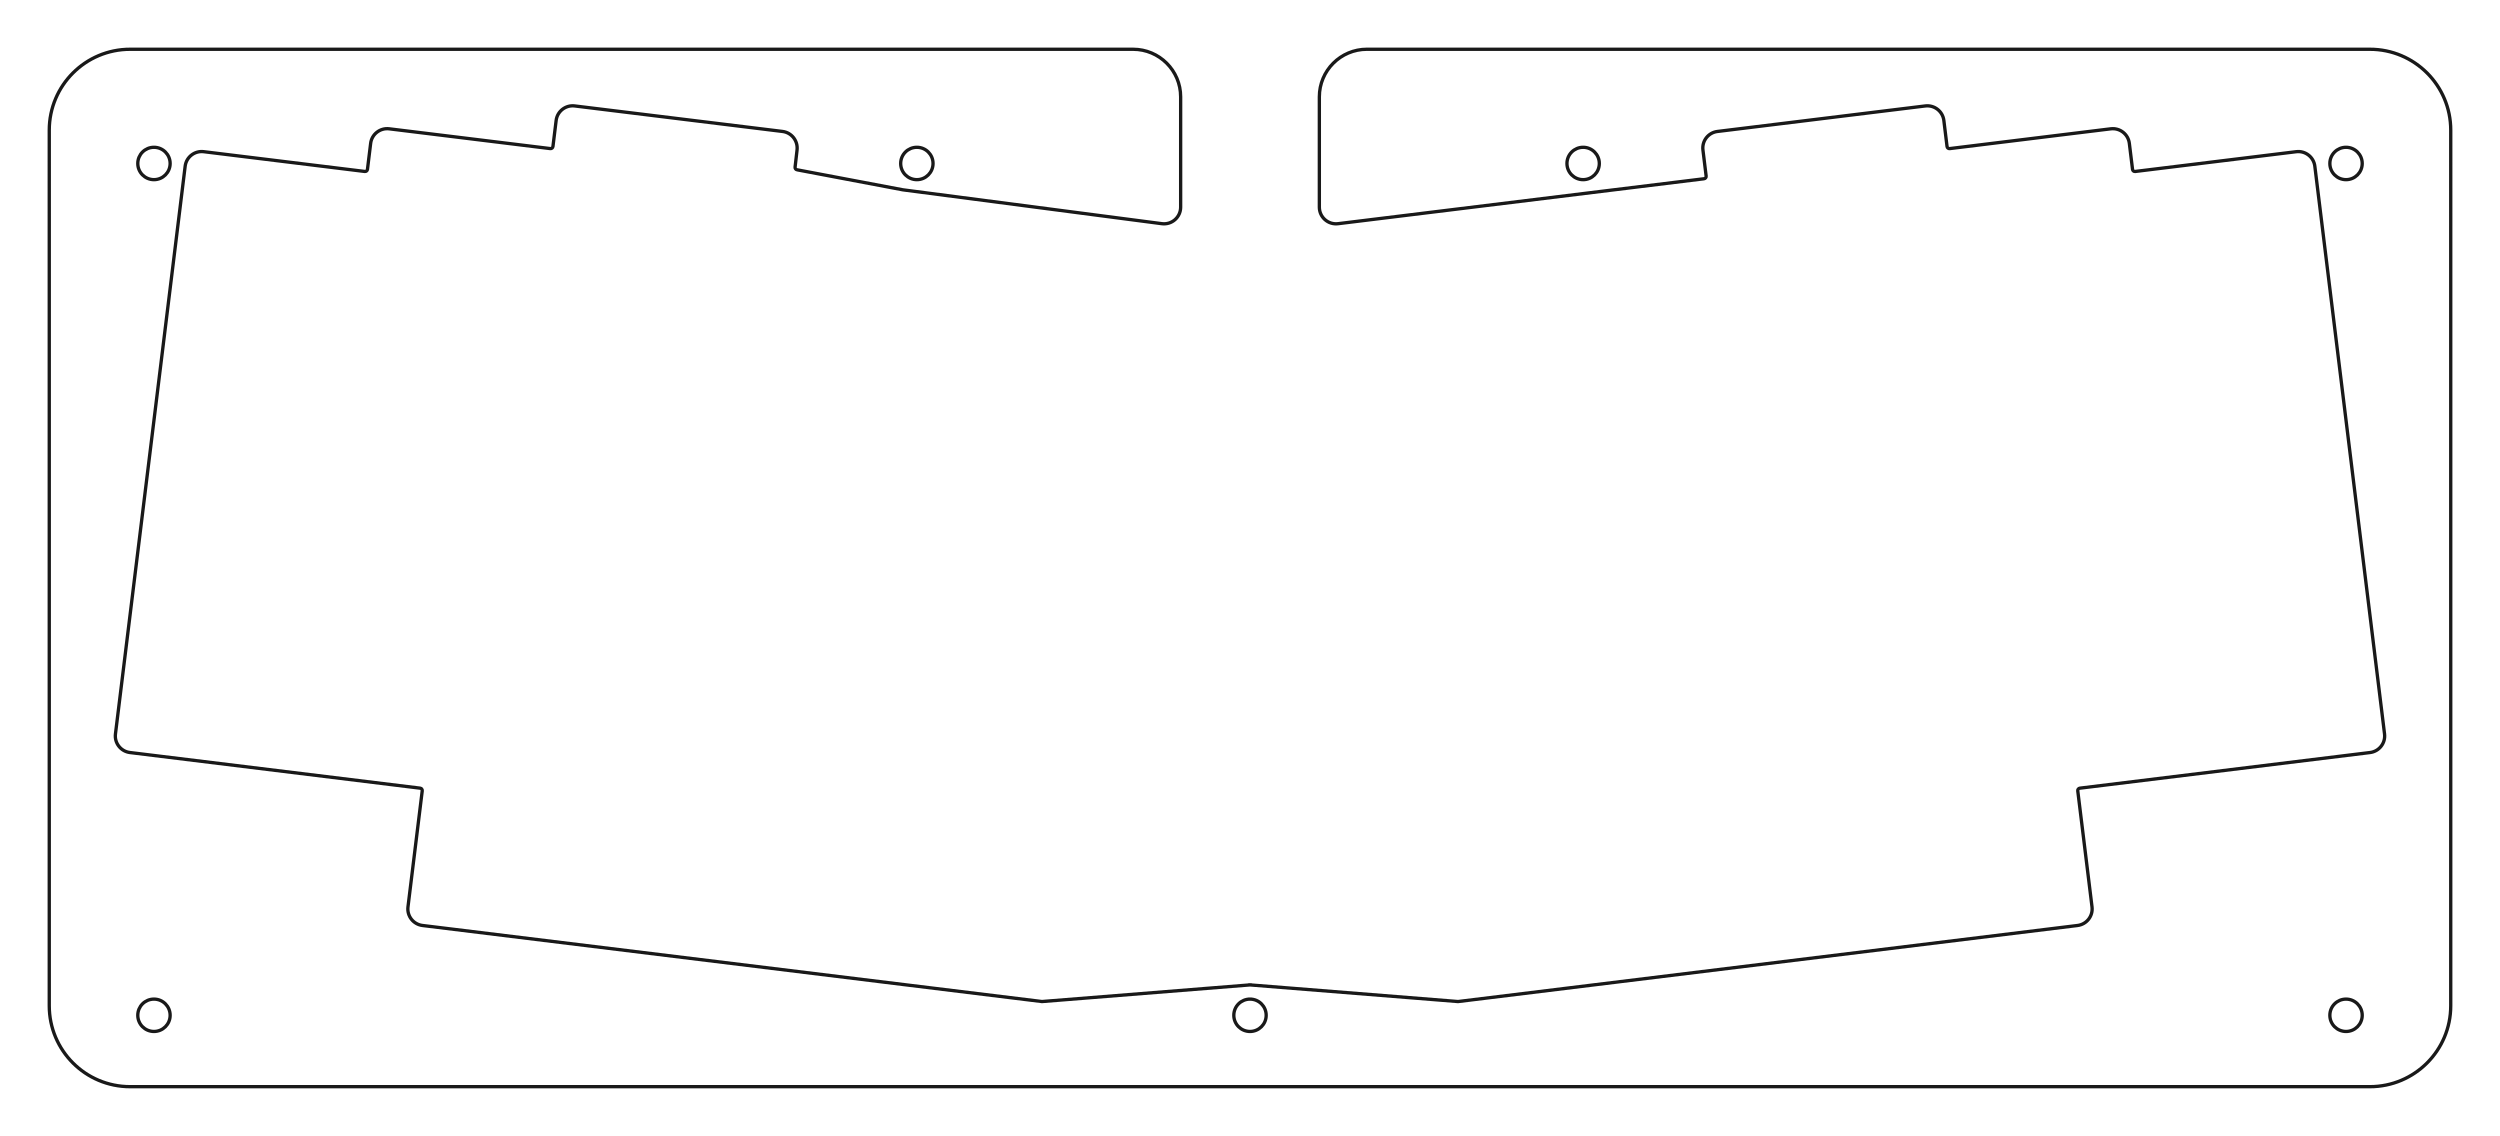
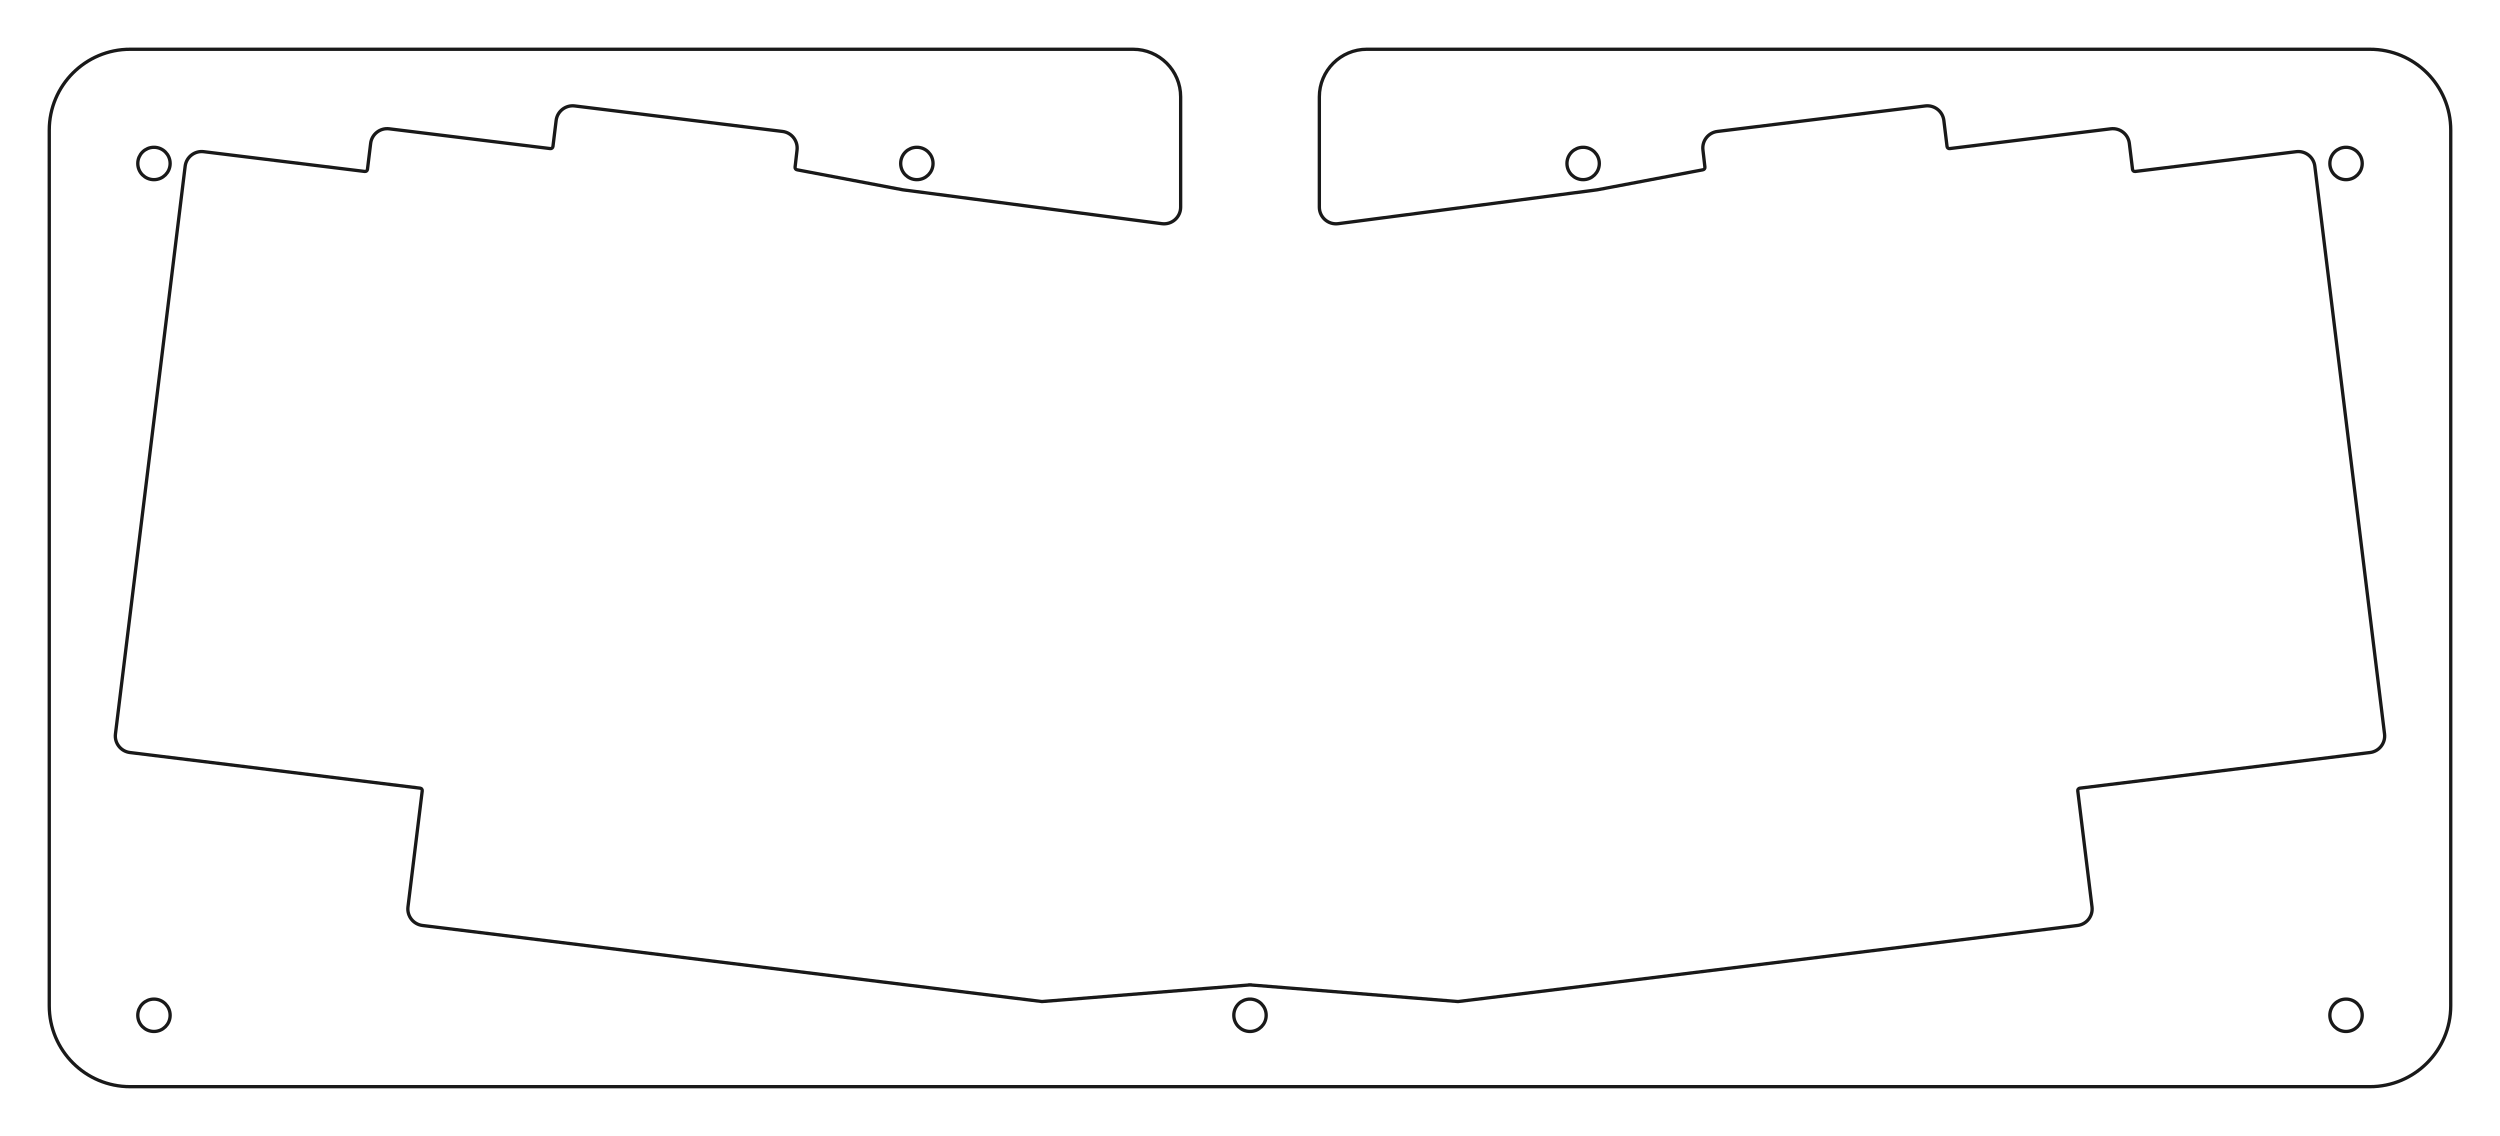
<svg xmlns="http://www.w3.org/2000/svg" width="262.655mm" height="119.343mm" viewBox="0 0 262.655 119.343" version="1.1" id="svg5">
  <defs id="defs2" />
  <g id="layer1" transform="translate(167.8505,1722.778)">
    <g id="Sketch012-65" transform="matrix(1,0,0,-1,-36.52309,-1658.67)">
-       <path id="Sketch012_w0000-6" d="m 0,-39.368 -21.856,-1.748 -65.085,7.991 c -0.959,0.118 -1.641,0.991 -1.524,1.95 l 1.498,12.198 c 0.017,0.137 -0.081,0.262 -0.218,0.279 l -30.49,3.744 c -0.959,0.118 -1.641,0.991 -1.523,1.95 l 7.324,59.652 c 0.118,0.959 0.991,1.641 1.95,1.524 l 16.923,-2.078 c 0.137,-0.017 0.262,0.081 0.279,0.218 l 0.336,2.739 c 0.118,0.959 0.991,1.641 1.95,1.524 l 16.923,-2.078 c 0.137,-0.017 0.262,0.081 0.279,0.218 l 0.336,2.739 c 0.118,0.959 0.991,1.641 1.95,1.524 l 21.836,-2.681 c 0.959,-0.118 1.634,-0.99 1.524,-1.95 l -0.207,-1.801 c -0.016,-0.137 0.081,-0.262 0.218,-0.279 L -36.466,44.164 -9.249,40.606 c 1.043,-0.128 1.963,0.686 1.963,1.737 l -2.1e-6,11.589 c 1.38e-5,2.761 -2.239,5 -5,5 l -105.366,-2.5e-5 c -4.694,-2.54e-4 -8.5,-3.806 -8.5,-8.5 l -4.6e-4,-91.993 c 1e-5,-4.695 3.806,-8.5 8.5,-8.5 l 235.304,-1.8e-5 c 4.694,2.54e-4 8.5,3.806 8.5,8.5 l 4.6e-4,91.993 c 10e-6,4.695 -3.806,8.5 -8.5,8.5 L 12.286,58.933 C 9.525,58.933 7.286,56.694 7.286,53.933 l 2.1e-6,-11.589 C 7.286,41.292 8.206,40.478 9.249,40.606 l 38.456,4.722 c 0.137,0.017 0.234,0.142 0.218,0.279 l -0.336,2.739 c -0.118,0.959 0.564,1.833 1.524,1.95 l 21.836,2.681 c 0.959,0.118 1.832,-0.564 1.95,-1.524 l 0.336,-2.739 c 0.017,-0.137 0.142,-0.235 0.279,-0.218 l 16.923,2.078 c 0.959,0.118 1.832,-0.564 1.95,-1.524 l 0.336,-2.739 c 0.017,-0.137 0.142,-0.235 0.279,-0.218 l 16.923,2.078 c 0.959,0.118 1.832,-0.564 1.95,-1.524 l 7.324,-59.652 c 0.118,-0.959 -0.564,-1.832 -1.523,-1.95 l -30.49,-3.744 c -0.137,-0.017 -0.234,-0.142 -0.218,-0.279 l 1.498,-12.198 c 0.118,-0.959 -0.564,-1.832 -1.524,-1.95 L 21.856,-41.117 0,-39.368" stroke="#191919" stroke-width="0.35 px" style="fill:none;fill-opacity:1;fill-rule:evenodd;stroke-width:0.35;stroke-linecap:square;stroke-miterlimit:4;stroke-dasharray:none" />
+       <path id="Sketch012_w0000-6" d="m 0,-39.368 -21.856,-1.748 -65.085,7.991 c -0.959,0.118 -1.641,0.991 -1.524,1.95 l 1.498,12.198 c 0.017,0.137 -0.081,0.262 -0.218,0.279 l -30.49,3.744 c -0.959,0.118 -1.641,0.991 -1.523,1.95 l 7.324,59.652 c 0.118,0.959 0.991,1.641 1.95,1.524 l 16.923,-2.078 c 0.137,-0.017 0.262,0.081 0.279,0.218 l 0.336,2.739 c 0.118,0.959 0.991,1.641 1.95,1.524 l 16.923,-2.078 c 0.137,-0.017 0.262,0.081 0.279,0.218 l 0.336,2.739 c 0.118,0.959 0.991,1.641 1.95,1.524 l 21.836,-2.681 c 0.959,-0.118 1.634,-0.99 1.524,-1.95 l -0.207,-1.801 c -0.016,-0.137 0.081,-0.262 0.218,-0.279 L -36.466,44.164 -9.249,40.606 c 1.043,-0.128 1.963,0.686 1.963,1.737 l -2.1e-6,11.589 c 1.38e-5,2.761 -2.239,5 -5,5 l -105.366,-2.5e-5 c -4.694,-2.54e-4 -8.5,-3.806 -8.5,-8.5 l -4.6e-4,-91.993 c 1e-5,-4.695 3.806,-8.5 8.5,-8.5 l 235.304,-1.8e-5 c 4.694,2.54e-4 8.5,3.806 8.5,8.5 l 4.6e-4,91.993 c 10e-6,4.695 -3.806,8.5 -8.5,8.5 L 12.286,58.933 C 9.525,58.933 7.286,56.694 7.286,53.933 l 2.1e-6,-11.589 C 7.286,41.292 8.206,40.478 9.249,40.606 l 27.217,3.558 11.11,2.103 c 0.137,0.017 0.234,0.142 0.218,0.279 l -0.207,1.801 c -0.118,0.959 0.564,1.833 1.524,1.95 l 21.836,2.681 c 0.959,0.118 1.832,-0.564 1.95,-1.524 l 0.336,-2.739 c 0.017,-0.137 0.142,-0.235 0.279,-0.218 l 16.923,2.078 c 0.959,0.118 1.832,-0.564 1.95,-1.524 l 0.336,-2.739 c 0.017,-0.137 0.142,-0.235 0.279,-0.218 l 16.923,2.078 c 0.959,0.118 1.832,-0.564 1.95,-1.524 l 7.324,-59.652 c 0.118,-0.959 -0.564,-1.832 -1.523,-1.95 l -30.49,-3.744 c -0.137,-0.017 -0.234,-0.142 -0.218,-0.279 l 1.498,-12.198 c 0.118,-0.959 -0.564,-1.832 -1.524,-1.95 L 21.856,-41.117 0,-39.368" stroke="#191919" stroke-width="0.35 px" style="fill:none;fill-opacity:1;fill-rule:evenodd;stroke-width:0.35;stroke-linecap:square;stroke-miterlimit:4;stroke-dasharray:none" />
      <circle cx="-115.152" cy="46.933" r="1.7" stroke="#191919" stroke-width="0.35 px" style="fill:none;stroke-width:0.35;stroke-linecap:square;stroke-miterlimit:4;stroke-dasharray:none" id="circle8988" />
      <circle cx="-115.152" cy="-42.56" r="1.7" stroke="#191919" stroke-width="0.35 px" style="fill:none;stroke-width:0.35;stroke-linecap:square;stroke-miterlimit:4;stroke-dasharray:none" id="circle8990" />
      <circle cx="115.152" cy="46.933" r="1.7" stroke="#191919" stroke-width="0.35 px" style="fill:none;stroke-width:0.35;stroke-linecap:square;stroke-miterlimit:4;stroke-dasharray:none" id="circle8992" />
      <circle cx="115.152" cy="-42.56" r="1.7" stroke="#191919" stroke-width="0.35 px" style="fill:none;stroke-width:0.35;stroke-linecap:square;stroke-miterlimit:4;stroke-dasharray:none" id="circle8994" />
      <circle cx="-35" cy="46.933" r="1.7" stroke="#191919" stroke-width="0.35 px" style="fill:none;stroke-width:0.35;stroke-linecap:square;stroke-miterlimit:4;stroke-dasharray:none" id="circle8996" />
      <circle cx="35" cy="46.933" r="1.7" stroke="#191919" stroke-width="0.35 px" style="fill:none;stroke-width:0.35;stroke-linecap:square;stroke-miterlimit:4;stroke-dasharray:none" id="circle8998" />
      <path id="Sketch012_w0007-9" d="m 0,-40.86 a 1.7,1.7 0 0 1 0,-3.4 1.7,1.7 0 0 1 0,3.4" stroke="#191919" stroke-width="0.35 px" style="fill:none;fill-opacity:1;fill-rule:evenodd;stroke-width:0.35;stroke-linecap:square;stroke-miterlimit:4;stroke-dasharray:none" />
    </g>
  </g>
</svg>
